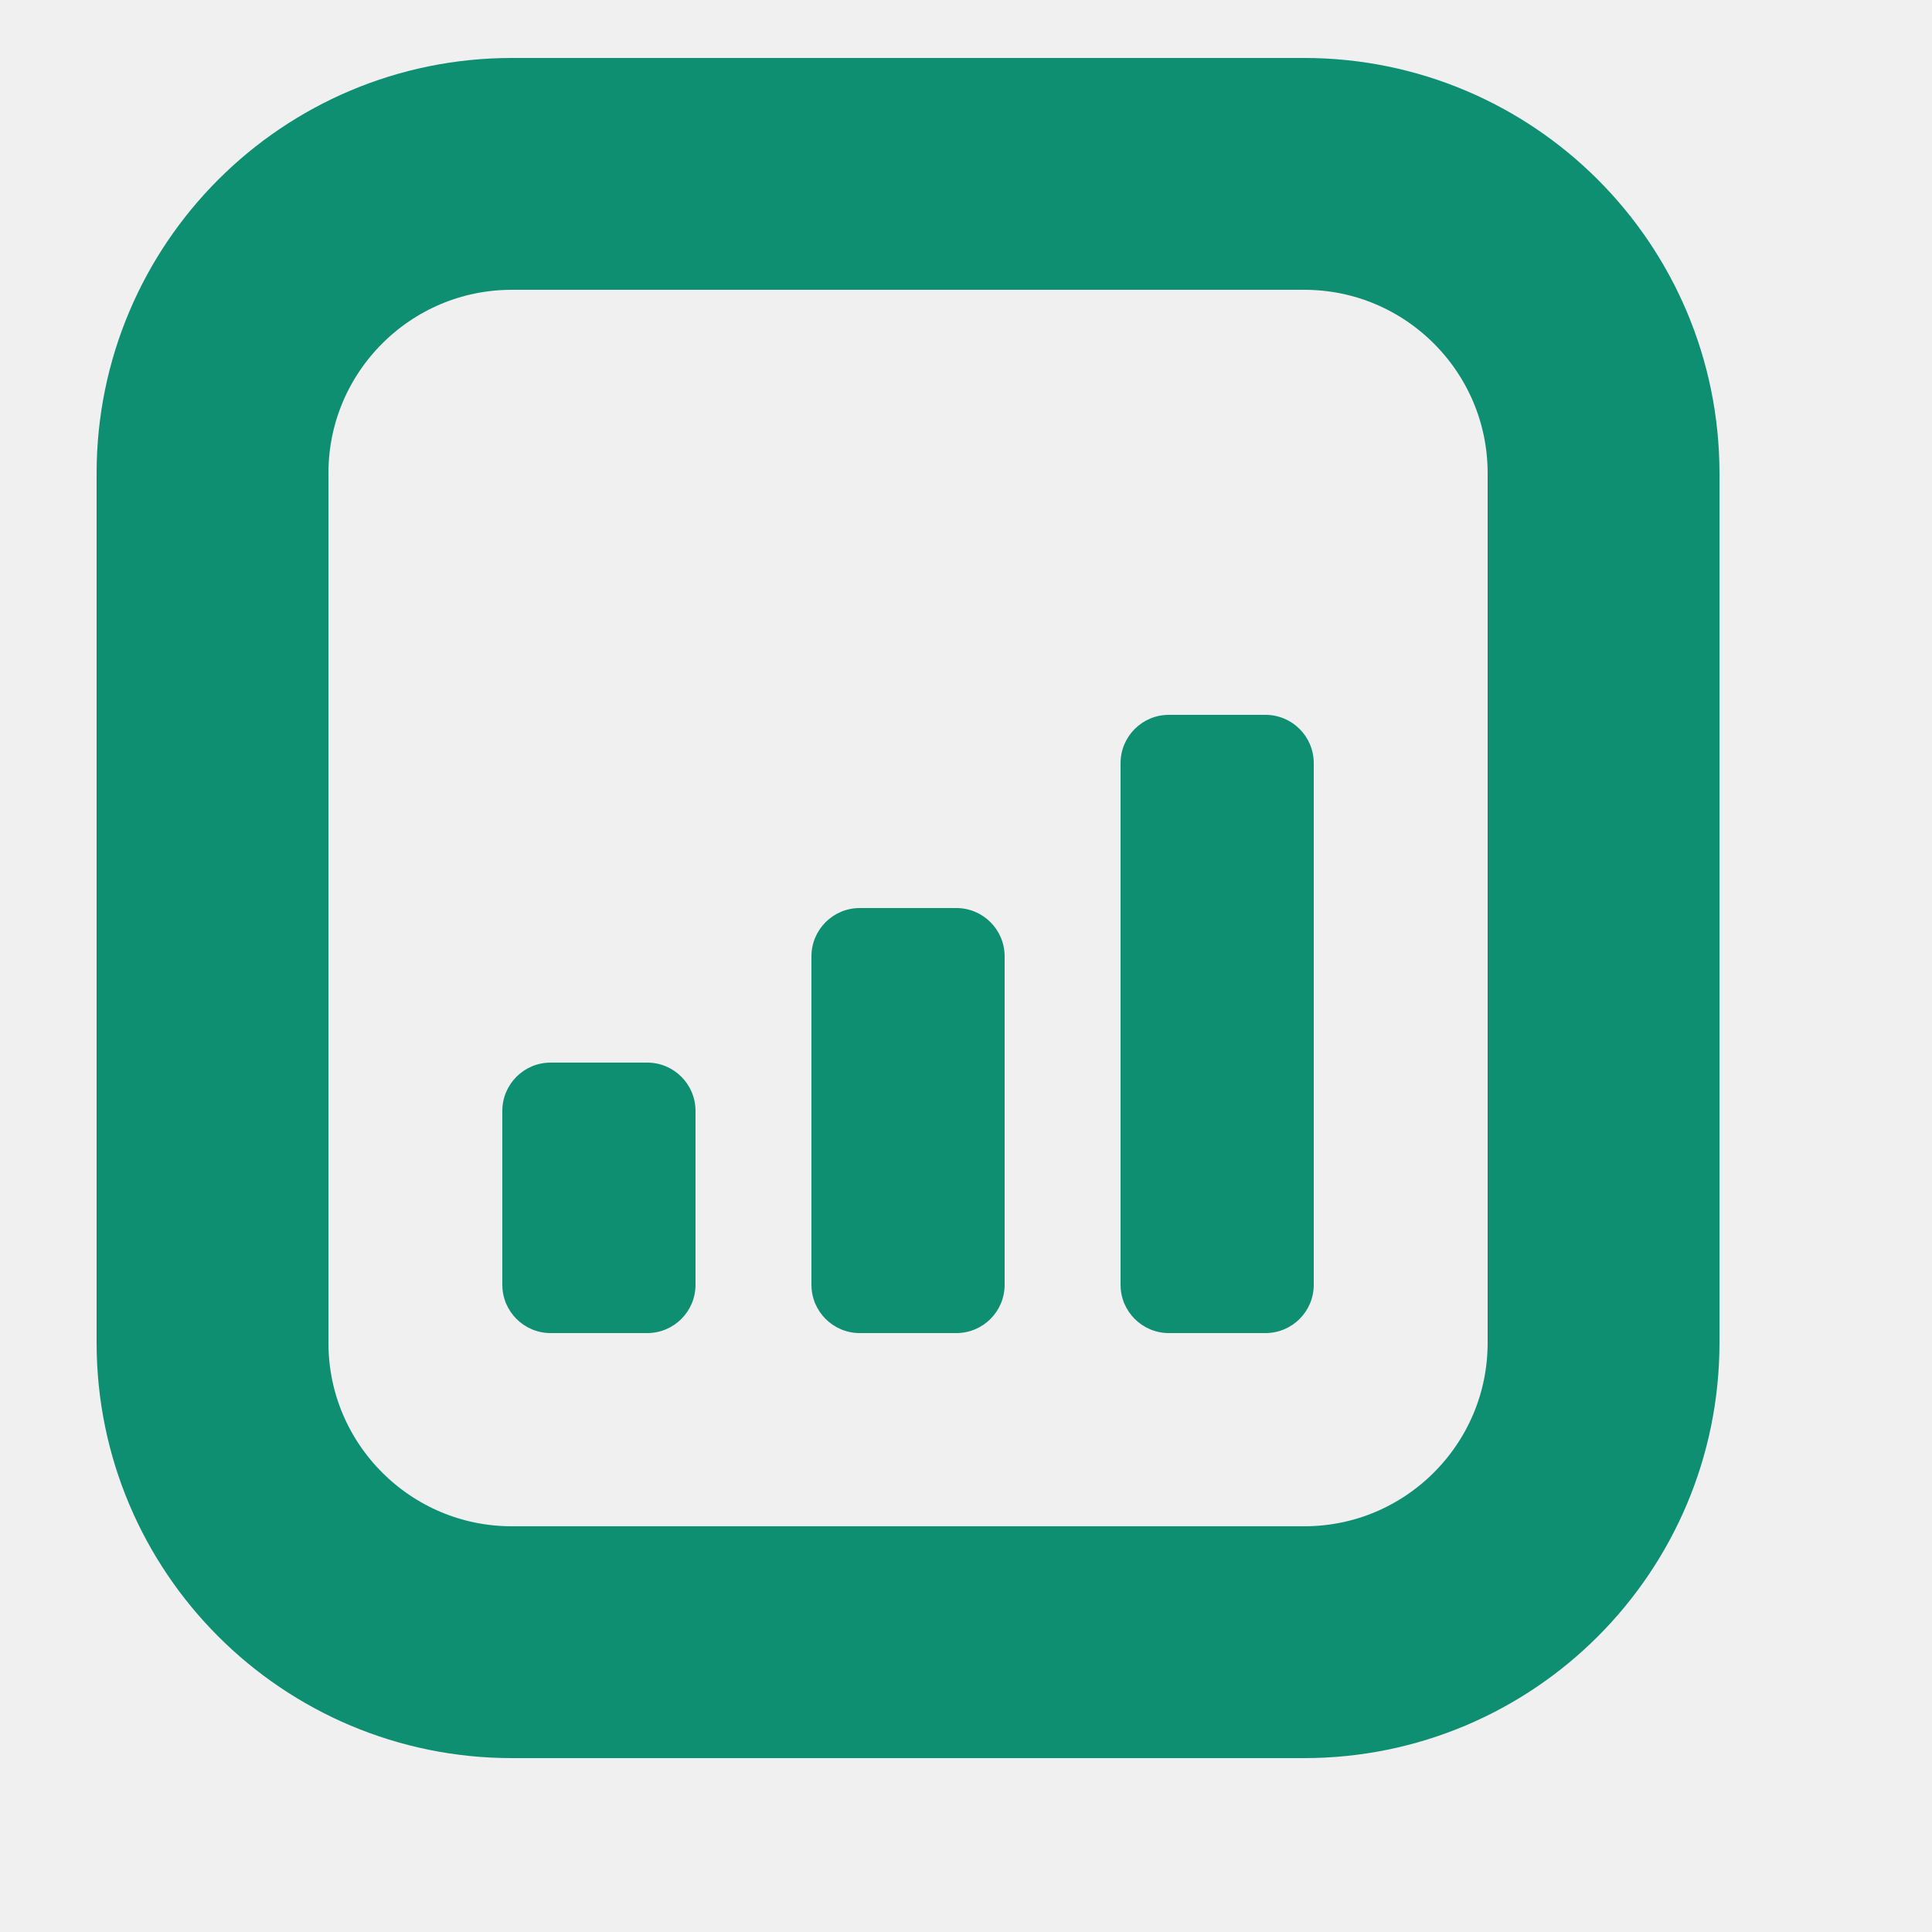
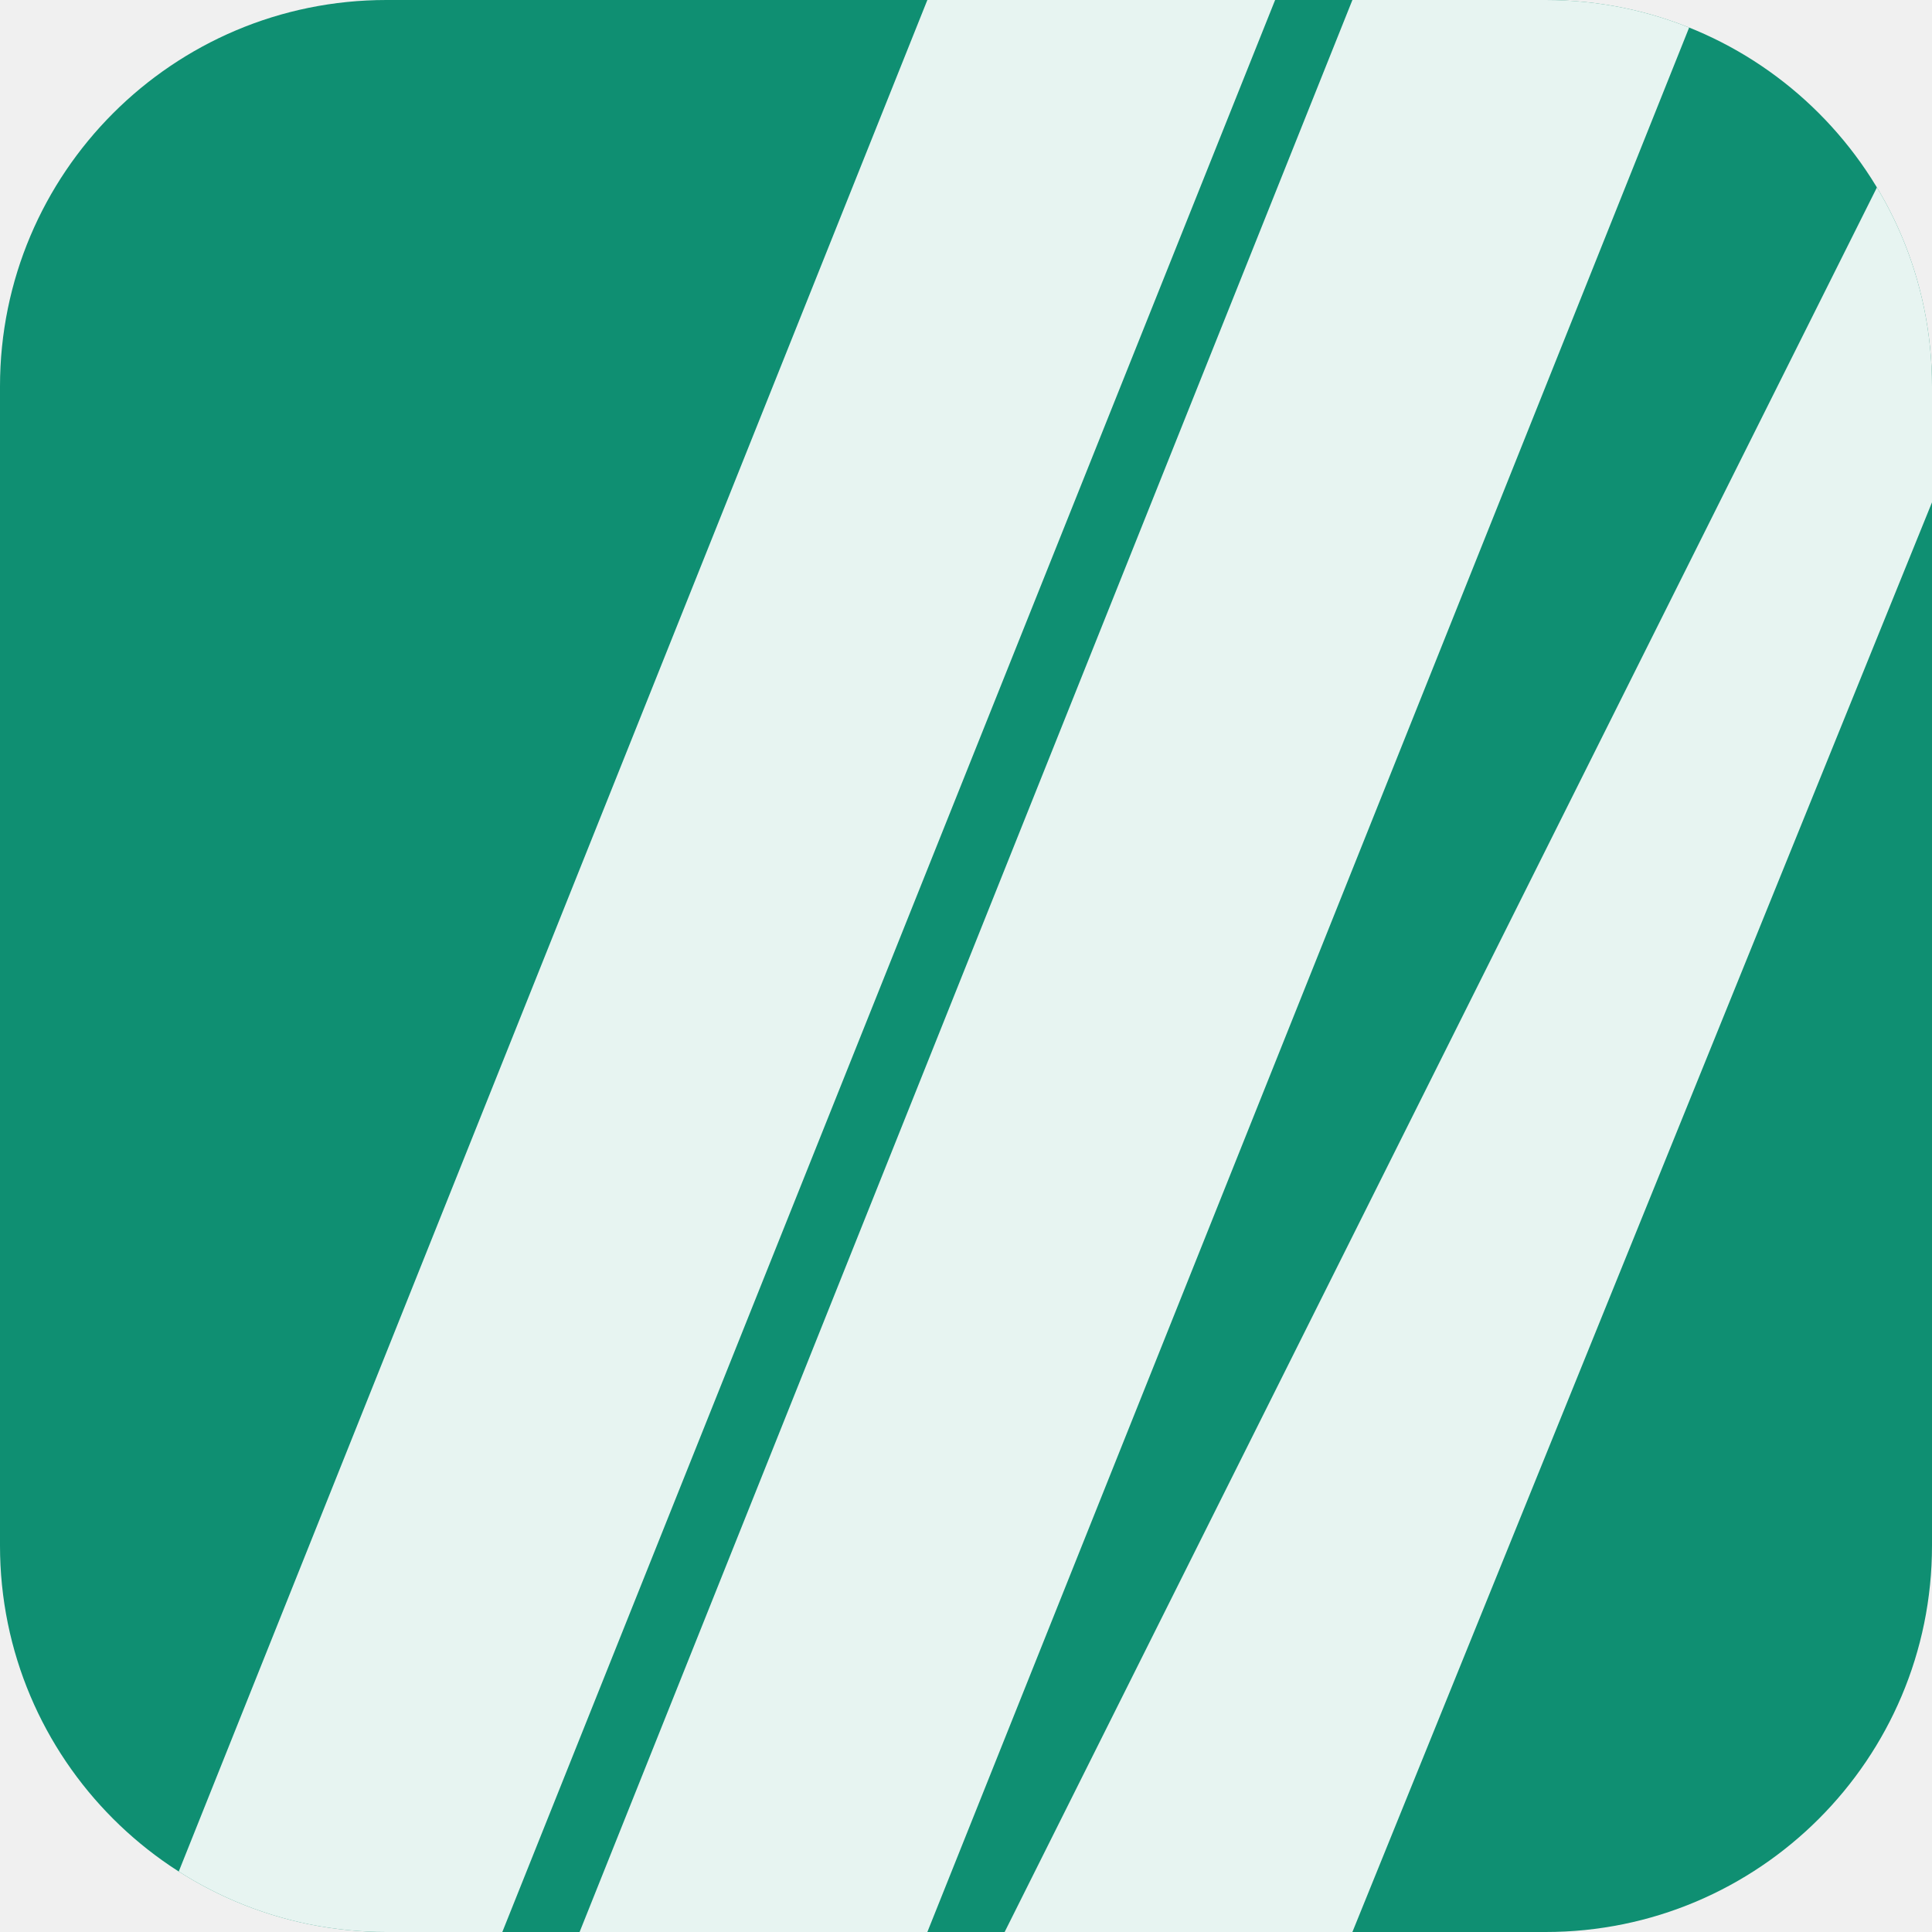
- <svg xmlns="http://www.w3.org/2000/svg" viewBox="0 0 100 100" role="img" aria-label="MobPae icon">
-   <rect x="11" y="9" width="72" height="76" rx="15.5" ry="15.5" fill="none" stroke="#0F8F72" stroke-width="12" stroke-linejoin="round" />
-   <rect x="26" y="55" width="10" height="14" rx="2.5" fill="#0F8F72" />
-   <rect x="42" y="47" width="10" height="22" rx="2.5" fill="#0F8F72" />
-   <rect x="58" y="37" width="10" height="32" rx="2.5" fill="#0F8F72" />
+ <svg xmlns="http://www.w3.org/2000/svg" viewBox="0 0 100 100" fill="none" role="img" aria-label="MobPae icon">
+   <defs>
+     <clipPath id="rc-dark">
+       <rect width="100" height="100" rx="20" ry="20" />
+     </clipPath>
+   </defs>
+   <rect width="100" height="100" rx="20" ry="20" fill="#0F8F72" />
+   <g clip-path="url(#rc-dark)">
+     <polygon points="8,100 26,100 66,0 48,0" fill="white" opacity="0.9" />
+     <polygon points="30,100 48,100 88,0 70,0" fill="white" opacity="0.9" />
+     <polygon points="52,100 70,100 100,26 100,4" fill="white" opacity="0.9" />
+   </g>
</svg>
